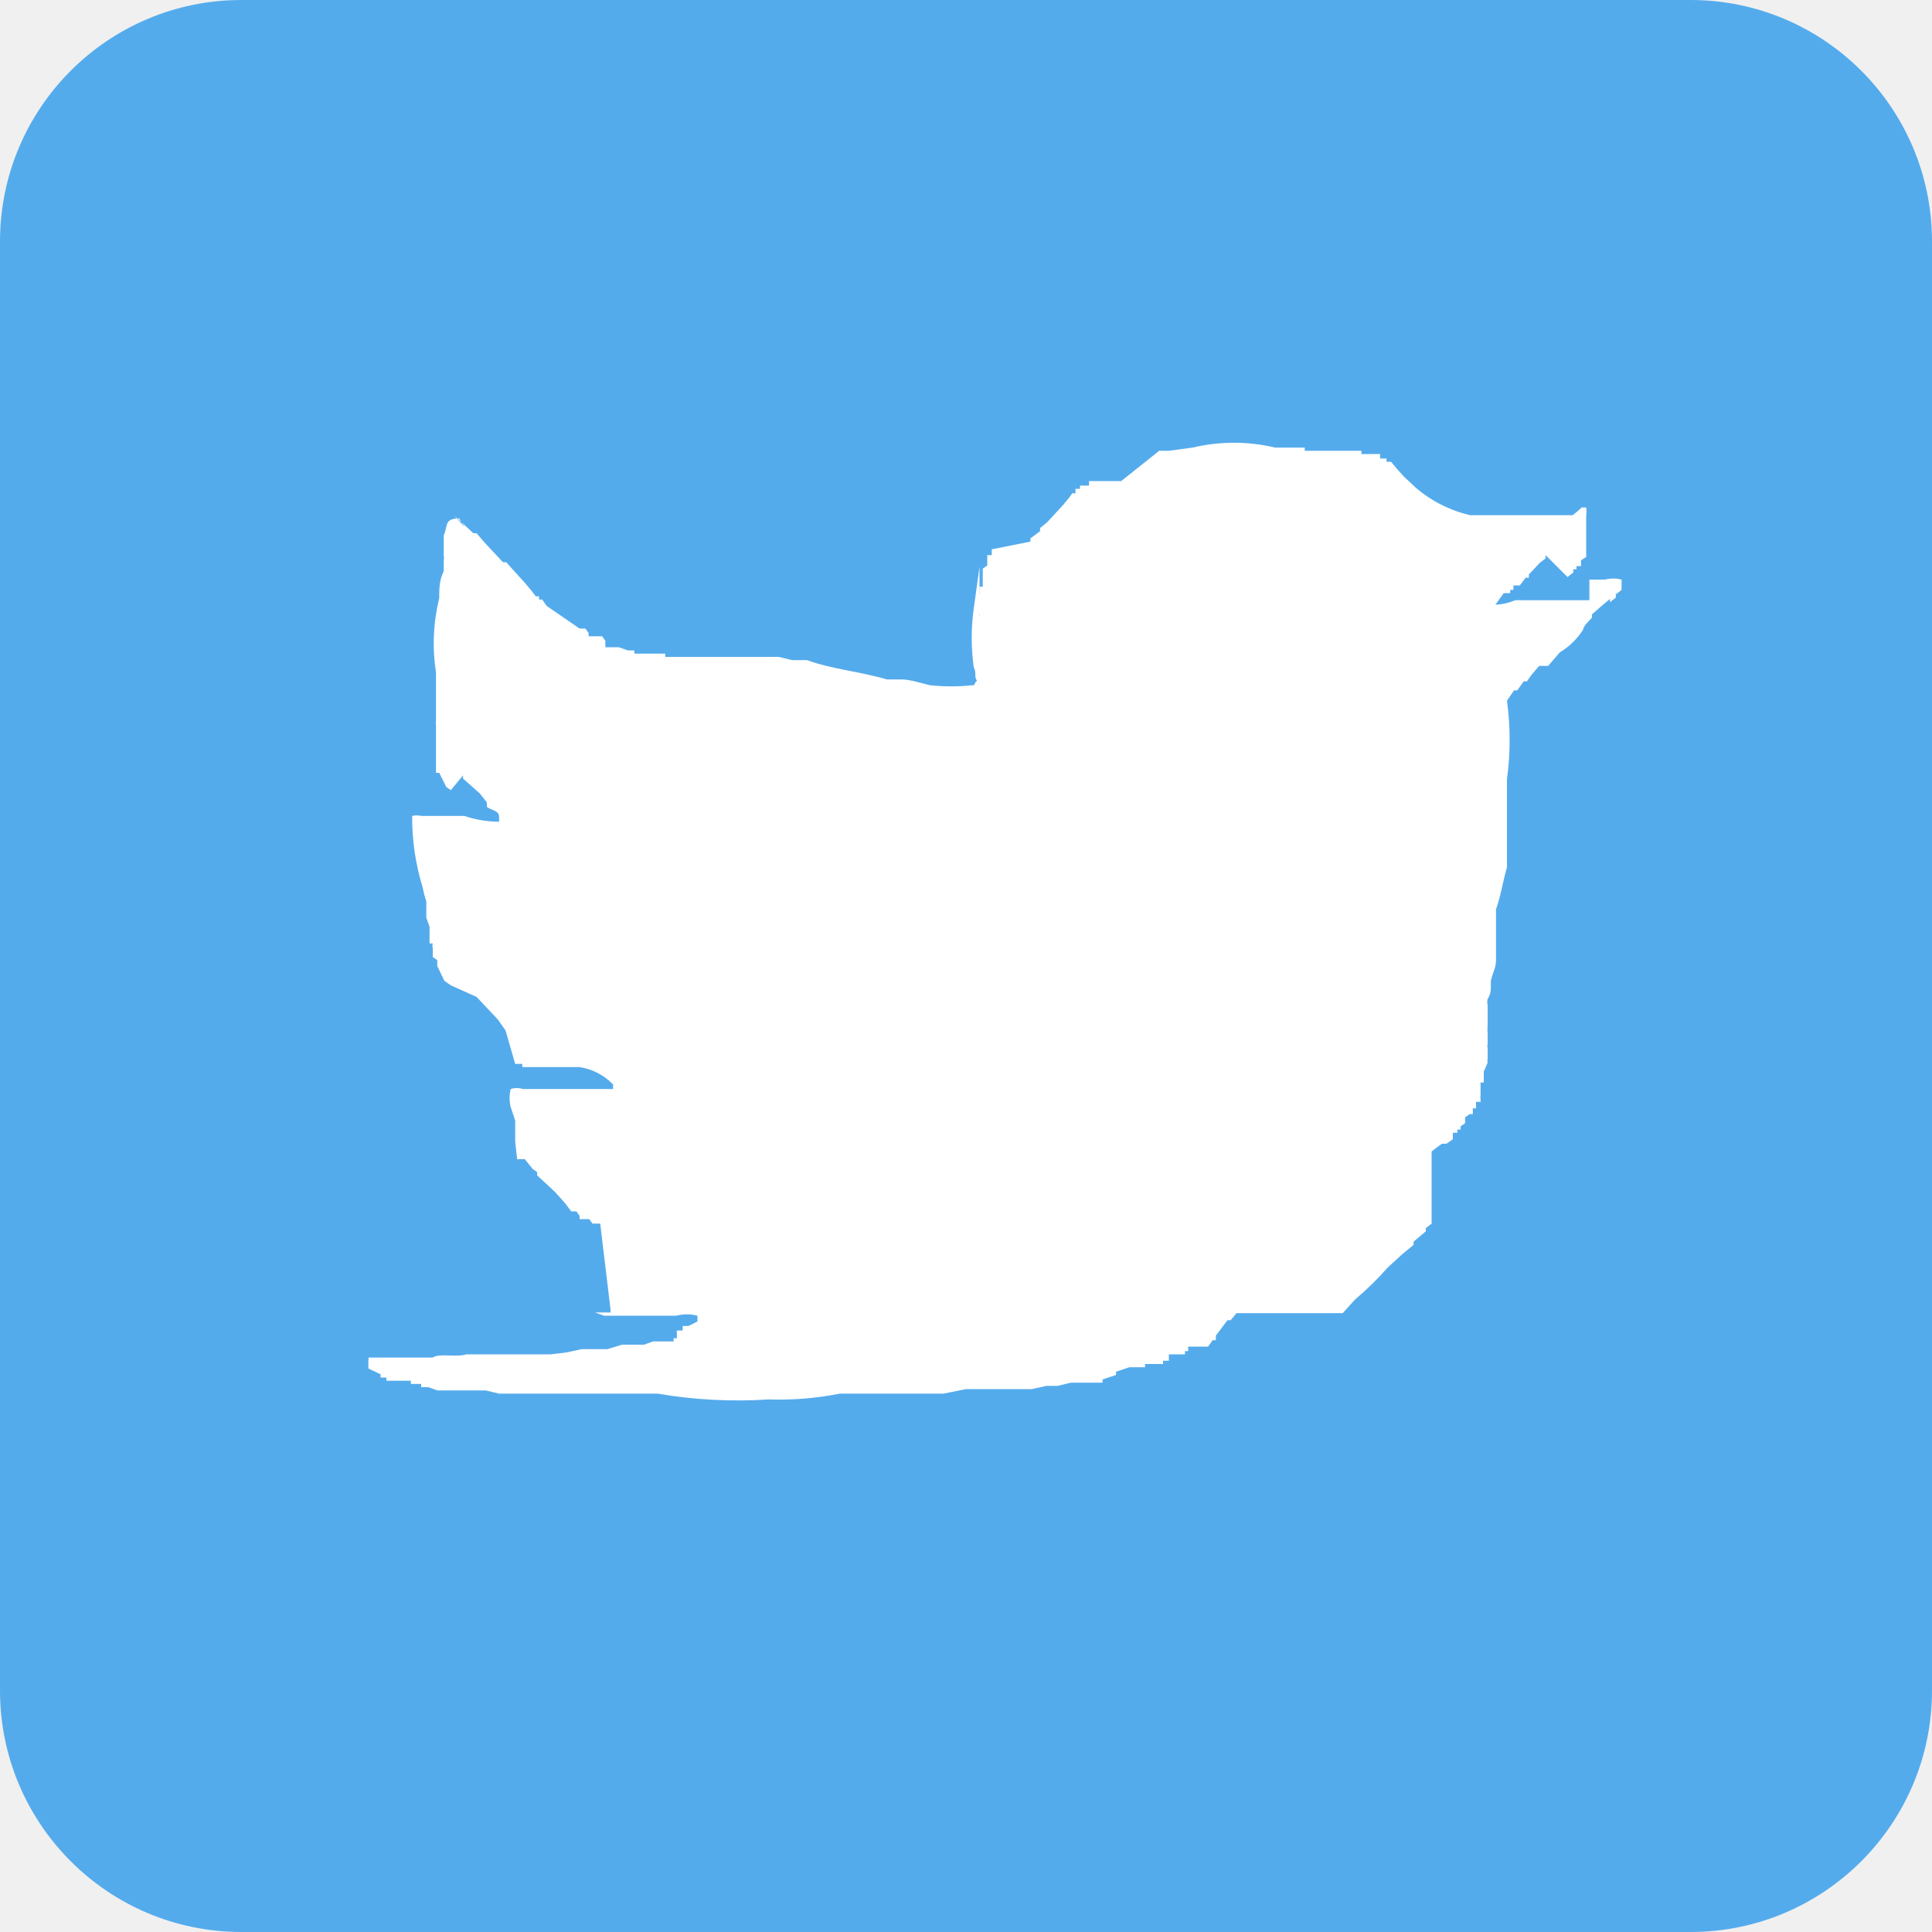
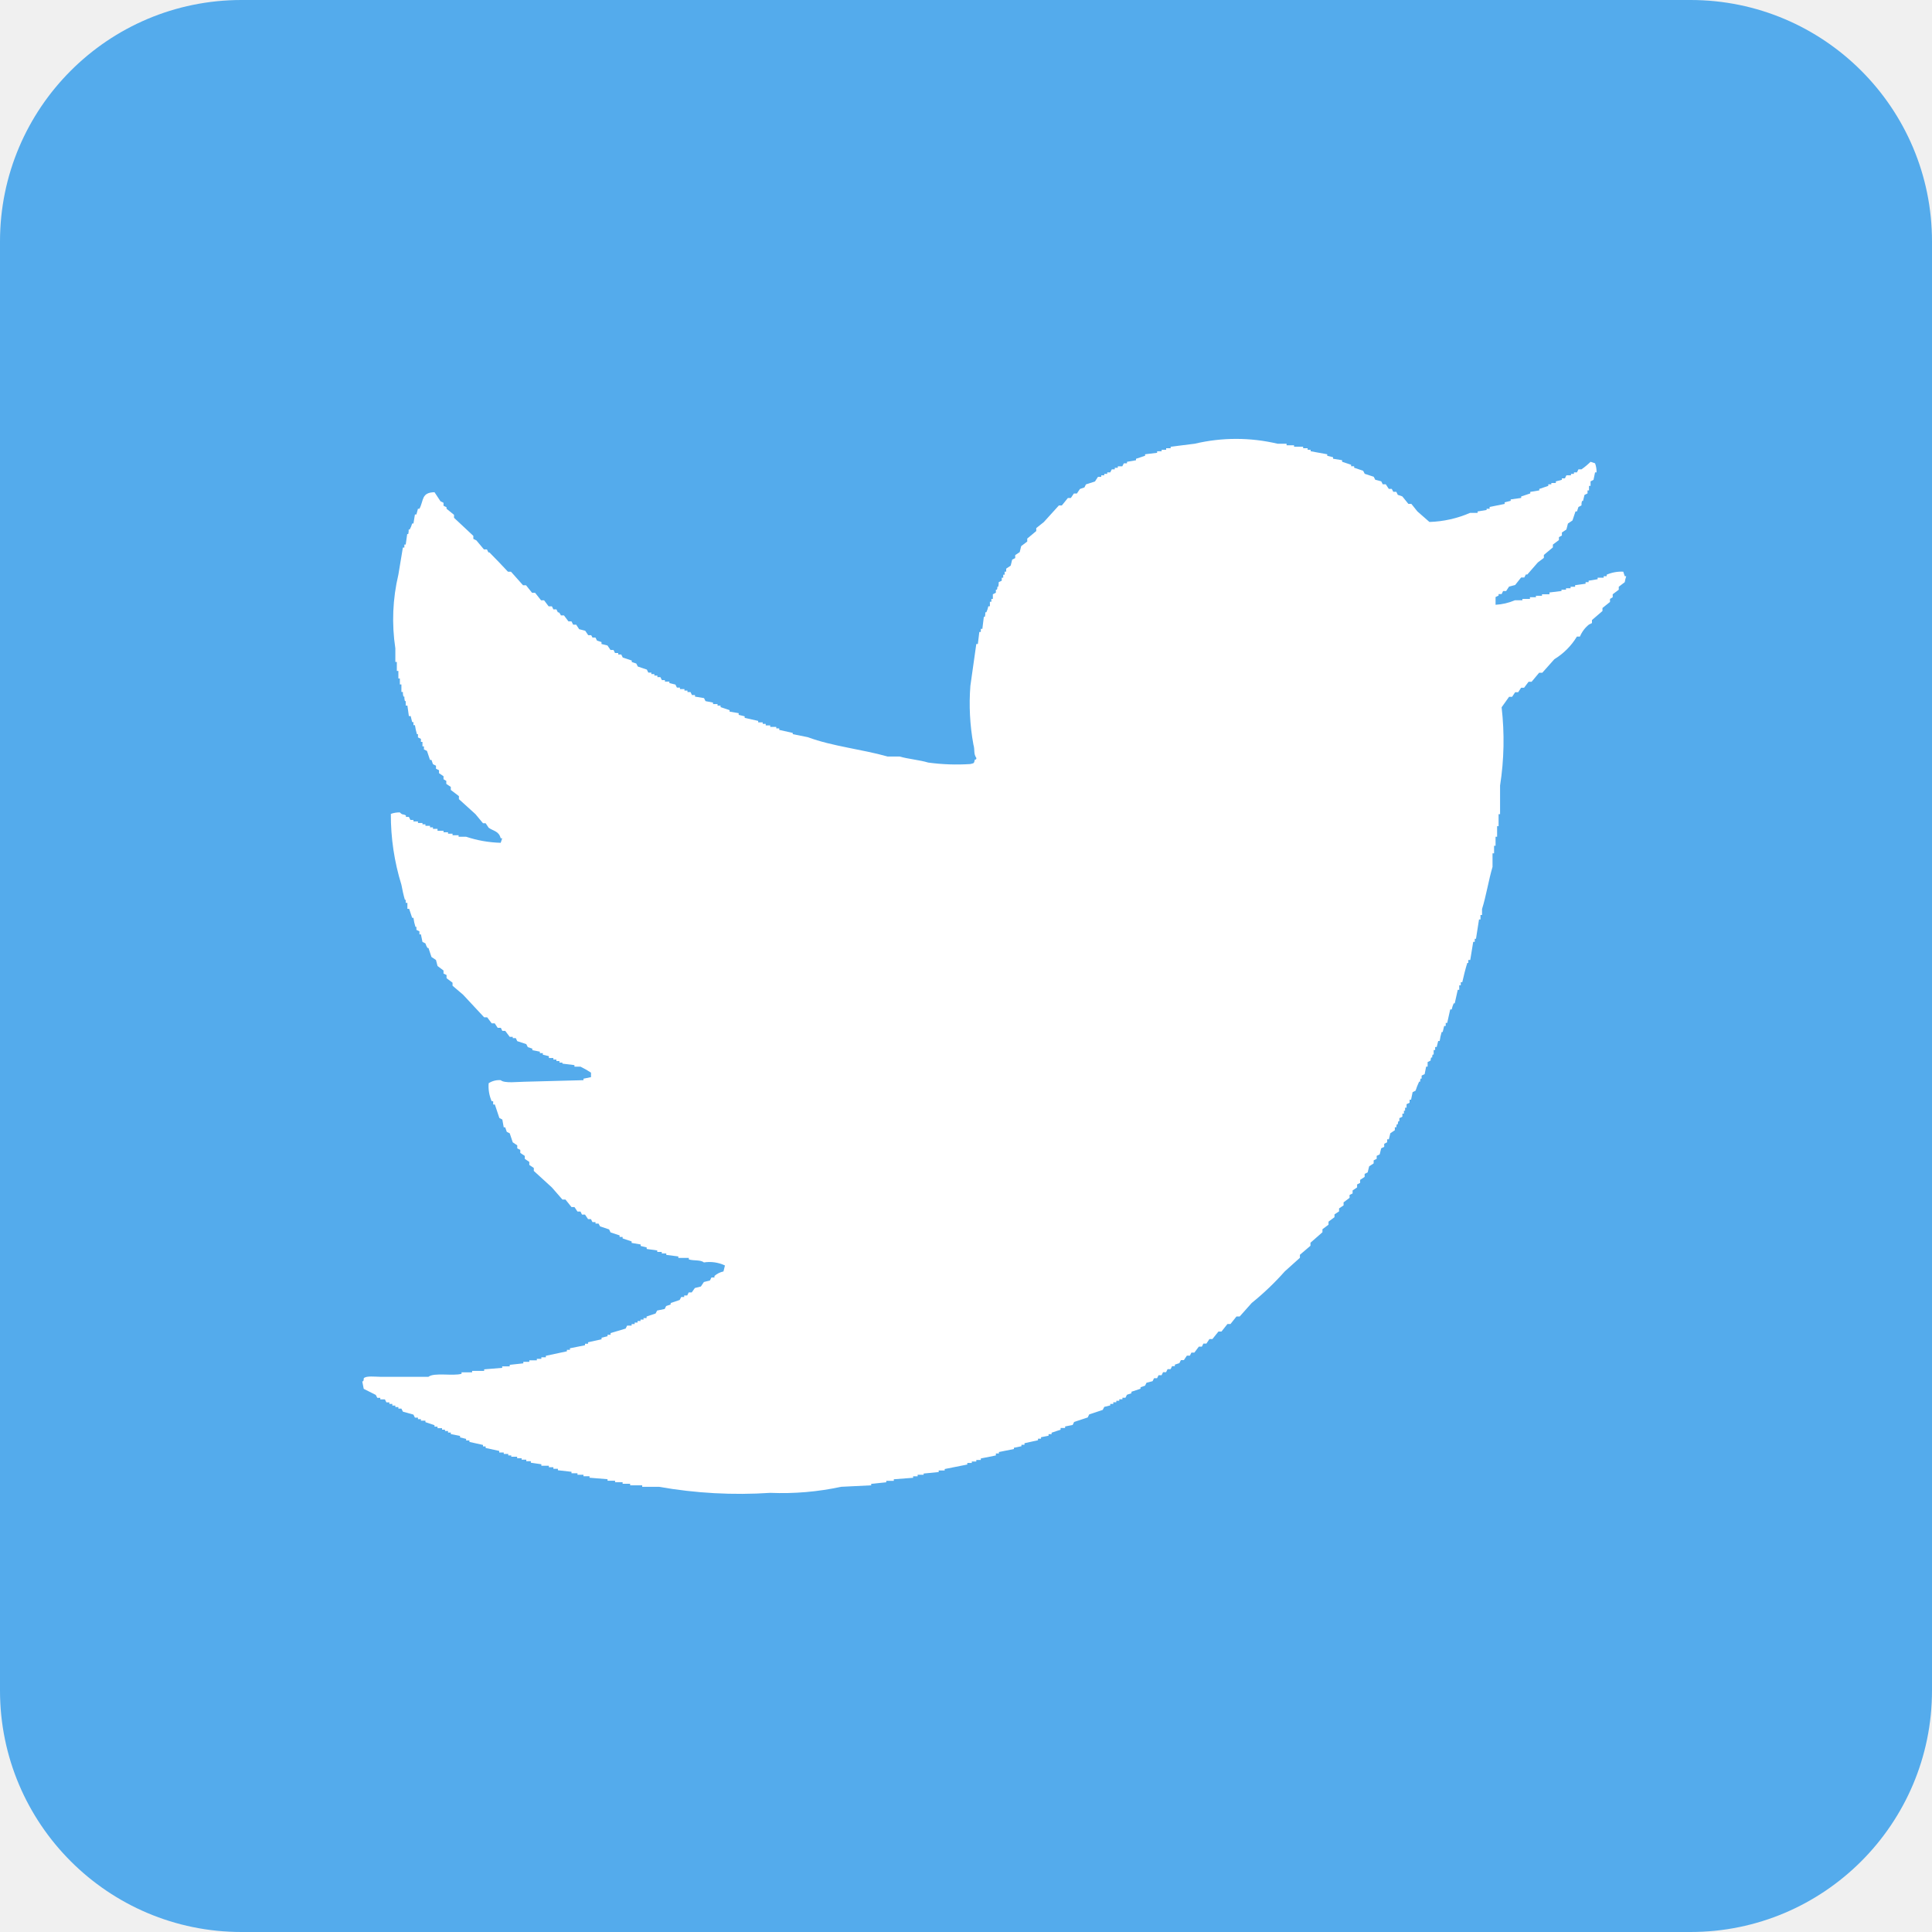
<svg xmlns="http://www.w3.org/2000/svg" viewBox="0 0 30 30">
  <defs>
    <style>.cls-1{fill:#54abec;}.cls-2{fill:#fff;fill-rule:evenodd;}</style>
  </defs>
  <g id="Layer_2" data-name="Layer 2">
    <g id="Layer_1-2" data-name="Layer 1">
      <rect class="cls-1" width="30" height="30" rx="3.75" />
-       <path class="cls-2" d="M23.22,9.39a.89.89,0,0,0,.31-.07h.11v0h.12v0h.09v0H24v0h.11v0l.19,0v0h.07v0h.07v0h.07v0l.17,0V9h0V9l.14,0V9h.1V9h0v0a.53.53,0,0,1,.26,0l0,.07h0a.85.85,0,0,0,0,.09l-.09.07v.05l-.09.07v0L25,9.3v0l-.12.1v0l-.16.14v.05l0,0c-.05.06-.12.11-.14.19h0a1.09,1.09,0,0,1-.36.35l-.18.21H23.9l-.12.14h0l-.07.1h-.05l-.05.07h0l-.05.07h-.05l-.11.16a4.5,4.5,0,0,1,0,1.22v.44h0v.19h0V13h0v.14h0v.12h0v.21c-.06.2-.1.46-.17.65v.1h0v.07h0l0,.3h0v.05h0c0,.09,0,.18,0,.28h0v0h0c0,.1-.06.21-.08.31h0v0h0v.07h0c0,.07,0,.14-.05.21h0a.22.22,0,0,0,0,.1h0c0,.07,0,.14,0,.21h0v0h0l0,.1h0a.7.7,0,0,0,0,.14h0l0,.09h0v0h0v.07h0a.07.07,0,0,0,0,.05h0a.06.06,0,0,0,0,0l0,0v.07h0l0,.11,0,0v0h0a.09.09,0,0,0,0,.05h0l-.06.14,0,0,0,.12h0v.05l-.05,0v.05h0v0h0v.05h0v.05l0,0v.05h0a.06.06,0,0,0,0,0h0a.11.11,0,0,0,0,.05h0v.05l-.07,0,0,.1h0v0l-.05,0v0l0,0,0,.09,0,0v0l-.05,0v0l-.07.05,0,.09,0,0v0l-.07.05v.05l-.05,0v.05l-.07,0v.05l0,0v.05l-.1.07v0l-.07,0v0l-.07.05v0l-.09.07V19l-.09.07v.05l-.19.16v.05l-.17.14v0l-.23.21a4.83,4.83,0,0,1-.51.5l-.19.21H19.2l-.09.11h-.05l-.09.12h0l-.09.12h0l0,.07h0l0,0h-.05l-.07.1H18.5l0,0h-.05l0,.07h-.05l0,.05-.07,0v0H18.2l0,0h-.05l0,0h0l0,.05h0l0,0h0l0,.05-.09,0,0,.05-.07,0v0l-.14,0v0l-.07,0,0,.05h0v0h-.05v0h-.05v0h0v0h-.05v0l-.09,0,0,0-.21.07,0,.05-.21.07,0,.05-.12,0v0h-.07v0l-.14,0v0h0v0l-.11,0v0h-.05v0l-.21.05v0h-.05v0l-.12,0v0l-.23.05v0h0v0l-.23,0v0h-.07v0h-.07v0H15v0l-.35.07v0h-.09v0l-.24,0v0h-.09v0h-.07v0l-.31,0v0h-.11v0l-.24,0v0l-.46,0a4.76,4.76,0,0,1-1.1.09,7.36,7.36,0,0,1-1.73-.09H10v0H9.79v0H9.67v0H9.55v0H9.43v0l-.28,0v0H9.06v0H9v0h-.1v0l-.21,0v0H8.59v0H8.52v0H8.41v0l-.17,0v0H8.17v0H8.1v0H8v0H7.94v0H7.89v0H7.82v0H7.75v0l-.21-.05v0h0v0l-.21,0v0h0v0l-.1,0v0l-.14,0v0H7v0h0v0h0v0H6.79v0h0v0l-.14-.05v0H6.54v0h0v0h0l0-.05-.16,0,0-.05h0v0H6.14v0h0v0h0v0H6l0-.05H5.91v0h0l0-.05-.19-.09,0-.12h0a.09.09,0,0,0,0-.05s.18,0,.26,0h.74c.09-.07.38,0,.52-.05v0h.16v0h.19v0l.28,0v0h.12v0l.21,0v0h.09v0h.12v0h.07v0h.07v0L8.8,21v0h0v0l.23-.05v0h.05v0l.21,0v0l.09,0v0h.05v0l.23-.07,0,0h.07v0h0v0h0v0h0v0H10v0h0v0l.14-.05,0,0,.11,0,0,0,.07,0v0l.14,0,0-.05h.05v0h0l0-.05h0l0-.07.09,0,0-.07.09,0,0,0h0v0l.14-.07,0-.09a.66.66,0,0,0-.33,0s-.16,0-.23,0v0h-.17v0l-.18,0v0h-.07v0h-.07v0l-.17,0v0l-.09,0v0l-.14,0v0l-.14-.05v0H9.62v0l-.14,0,0-.05L9.32,19l0,0h0v0H9.2l0,0h0l-.05-.07H9l0-.05H9l-.05-.07H8.87l-.09-.12h0l-.16-.18-.28-.26v-.05l-.07-.05v0L8.15,18v0l-.07,0v0l-.05,0v0L8,17.73l0-.14,0,0,0-.07h0l0-.12,0,0-.07-.21h0v0h0a.59.59,0,0,1,0-.28.32.32,0,0,1,.19,0s.27,0,.37,0l.91,0v0l.12,0v-.07A.91.91,0,0,0,9,16.57H8.92v0l-.19,0v0h0v0h0v0H8.59v0H8.52v0l-.09,0v0h0v0l-.11,0v0l-.07,0,0,0-.14,0,0-.05H8v0h0L7.85,16h0l0,0h0l-.05-.07h0l-.07-.1h0l-.33-.35L7,15.3v0l-.1-.07v0l0,0v0L6.79,15l0-.09-.07-.05,0-.14h0a.11.11,0,0,1,0-.07l-.05,0,0-.12h0v0l0,0v0h0l0-.14h0l-.05-.14h0V14h0v0h0a2,2,0,0,1-.06-.23,3.69,3.69,0,0,1-.16-1.1.28.28,0,0,1,.14,0s0,0,.09,0v0h0l0,0h0v0h.07v0h.07v0h.05v0h.07v0h0v0h.07v0h.1v0H7v0H7v0h.09v0h.12a1.74,1.74,0,0,0,.54.09l0-.07h0c0-.11-.11-.1-.19-.16l0-.07h0l-.11-.14-.26-.23v-.05L7,12.27v0l-.07-.05v0l0,0v0L6.82,12v0l-.05,0v0l0,0,0-.07h0c0-.05,0-.1,0-.14l0,0v0h0v-.07h0v0l0,0v0h0l0-.14h0v0h0l0-.09h0l0-.16h0v-.07h0a.2.2,0,0,1,0-.07h0v-.07h0v-.12h0v-.09h0v-.12h0v-.14h0v-.21a2.93,2.93,0,0,1,.05-1.15c0-.14,0-.28.07-.42h0v0h0l0-.17h0a.15.15,0,0,0,0-.07h0l0-.09h0l0-.14h0l0-.09h0c.07-.14,0-.26.24-.26l.09.14,0,0v0l0,0v0L7.05,8V8l.3.28v0l.05,0,.12.14h0l0,0h0l.29.31h.05l.19.21h0l.1.11h0l.1.12h0l.07.09h.05l0,.05h.05l0,0h0l0,0h0l.07.1h0l0,0h0L9,9.76l.09,0,.05.07h0l0,.05h.05l0,0,.07,0v0l.09,0,.05.07h0l0,.05h0v0h0l0,.05.14,0v0l.07,0,0,0,.14.05,0,0h0v0h.05v0h.05v0h0l0,.05h0v0h.07v0l.1,0,0,0h.05v0h.07v0h0v0h.05l0,0h0v0l.14,0,0,.05.12,0v0h.07v0h0v0l.14,0v0l.14,0v0l.09,0v0l.21,0v0h.07v0h.05v0H12v0h.09v0h0v0l.21.05v0l.23,0c.38.14.84.18,1.24.3H14c.13,0,.31.06.44.09a3.07,3.07,0,0,0,.66,0c.06,0,0,0,.07-.07h0a0,0,0,0,0,0,0c-.05-.07,0-.11-.05-.21a3.32,3.32,0,0,1,0-.91l.09-.65h0l0-.19h0V9.76h0l0-.18h0a.2.2,0,0,0,0-.07h0l0-.1h0V9.34h0v0h0V9.23l0,0v0h0a.09.09,0,0,0,0-.05h0a.17.17,0,0,0,0-.07l.05,0V9h0V8.92h0v0h0V8.83l.07-.05,0-.09,0,0V8.62l.07,0,0-.09L16,8.41V8.36l.15-.11V8.2l.11-.09.24-.26h0l.1-.12h0l.05-.07h.05l0-.07.07,0,0-.05.14,0,0-.07h.05v0h0v0h0v0h0l0,0h0v0h.05v0h.07l0,0h.05v0l.14,0v0l.14,0v0L18,7V7H18V7h.07V7h.08v0l.37-.05a2.77,2.77,0,0,1,1.28,0H20v0h.12v0h.14V7h.07V7h.05V7l.26,0v0l.09,0v0l.14,0v0l.14,0v0H21v0l.14,0,0,.05.14,0,0,0,.1,0,0,0h.05l0,.07h.05l0,0h.05l0,.05.07,0,.1.12h0l.1.11.18.17A2,2,0,0,0,22.83,8h.11v0l.14,0v0h.05v0l.23,0v0l.1,0v0l.16,0v0l.14,0v0l.14,0v0l.14,0v0h.05v0h.07v0l.09,0v0h.05l0,0h.07v0h.05v0h0l0,0h0a1.49,1.49,0,0,0,.14-.12l.07,0a.52.52,0,0,1,0,.14h0l0,.12,0,0v.07h0v.07h0v0l0,0,0,.09h0v.07l0,0,0,.07h0s0,.1,0,.14l-.08.05,0,.09-.07,0v.05l-.05,0v.05l-.09.07v0L24,8.62v.05l-.09.07-.17.18h0l0,.05h-.05l-.09.12-.1,0,0,.07h-.05l0,.05h-.05v0l-.05,0Z" />
+       <path class="cls-2" d="M23.223,9.391a.884.884,0,0,0,.3-.07h.117V9.3h.117V9.274h.093V9.251h.094V9.228h.116V9.2l.187-.023V9.157h.07V9.134h.071V9.111h.07V9.087l.163-.023V9.04h.047V9.017l.14-.023V8.97h.094V8.947h.046V8.924a.57.57,0,0,1,.258-.047l.023.07h.023a.593.593,0,0,0-.023.093l-.093.071v.046l-.094.071v.046L25,9.3v.047l-.117.094v.047l-.163.14v.047l-.047.023a.469.469,0,0,0-.14.187h-.047a1.04,1.04,0,0,1-.35.351c-.063.069-.125.14-.187.21H23.9l-.117.14h-.047l-.07.093H23.62l-.046.07h-.047l-.047.071h-.047l-.116.163a4.506,4.506,0,0,1-.024,1.215v.444H23.27v.187h-.023v.164h-.024v.14H23.2v.117h-.024v.211c-.06.2-.1.457-.163.654v.093h-.024v.07h-.023l-.047.3H22.9v.047h-.024c-.015.094-.031.187-.046.281H22.8v.046h-.016c-.031.1-.055.2-.078.3h-.023V15.3h-.024v.07h-.023c-.016.07-.031.14-.047.21h-.016a.492.492,0,0,0-.031.094h-.023c-.016.07-.031.14-.047.21h-.023v.047h-.024l-.023.094h-.016a.973.973,0,0,0-.031.14h-.023l-.023.093h-.024v.047h-.023v.07h-.016a.108.108,0,0,0-.007.046h-.016a.1.1,0,0,0-.008.047l-.047.024v.07h-.023l-.023.117-.047.023v.047h-.016a.108.108,0,0,0-.007.047h-.016a1.1,1.1,0,0,0-.055.14l-.046.023-.024.117h-.023v.047l-.047.023V17.2h-.023v.047H21.8v.046h-.024v.047l-.047.023v.047h-.015a.1.1,0,0,0-.008.047h-.016a.108.108,0,0,0-.007.047h-.024v.046l-.07.047-.023.094H21.54v.046l-.046.024v.047l-.047.023-.023.094-.047.023v.046l-.047.024v.047l-.07.046c-.008.031-.016.063-.023.094l-.047.023v.047l-.07.046v.047l-.047.024v.046l-.07.047v.047l-.047.023V18.6l-.093.07v.047l-.07.047v.046l-.071.047V18.9l-.093.07v.047l-.094.07v.047l-.186.163v.047l-.164.14v.047l-.234.21a4.265,4.265,0,0,1-.514.491l-.187.21H19.2l-.093.117h-.047l-.093.117h-.047l-.094.117h-.046l-.047.07h-.047l-.023.047h-.047l-.07.093H18.5l-.023.047h-.047l-.047.07h-.046l-.024.047-.07.023v.024H18.2l-.023.046h-.047l-.023.047h-.047l-.023.047h-.047l-.023.047h-.047l-.023.046-.094.024-.023.046-.07.024v.023l-.141.047v.023l-.07.024-.023.046h-.047v.024H17.38v.023h-.046v.023h-.047V21.8H17.24v.023l-.093.023-.024.047-.21.07-.023.047-.211.07-.023.047-.117.023v.024h-.07V22.2l-.14.047v.023h-.047v.024l-.117.023v.023h-.047v.024l-.21.046v.024h-.047v.023l-.117.024V22.5l-.233.047v.023h-.047V22.6l-.234.047v.023h-.07v.024h-.07v.023h-.07v.024l-.351.07v.023h-.093v.024l-.234.023V22.9h-.093v.024h-.07v.023l-.3.023v.024h-.117v.023l-.234.024v.023l-.467.023a4.366,4.366,0,0,1-1.1.094,7.225,7.225,0,0,1-1.729-.094H9.972v-.023H9.785V23.04H9.668v-.024H9.551v-.023H9.434v-.024l-.28-.023v-.023H9.06V22.9H8.967v-.023H8.874v-.023l-.211-.024v-.023h-.07v-.024h-.07v-.023H8.406v-.023l-.163-.024v-.023H8.172v-.024H8.1v-.023h-.07v-.023H7.939V22.6H7.892v-.023h-.07v-.023h-.07v-.024l-.211-.046v-.024H7.5v-.023l-.211-.047v-.023H7.238v-.024l-.094-.023v-.023L7,22.268v-.023H6.957v-.024H6.91V22.2H6.864v-.023h-.07v-.024H6.747v-.023l-.141-.047v-.023h-.07v-.023H6.49v-.024H6.443l-.023-.047-.164-.046-.023-.047H6.186v-.024H6.139v-.023H6.092V21.8H6.046v-.024H6l-.023-.046H5.905v-.024H5.859l-.024-.046-.187-.094-.023-.117H5.64a.094.094,0,0,0,.008-.046c.031-.044.187-.024.257-.024h.748c.087-.071.382-.008.514-.047V21.31h.164v-.023h.187v-.024l.28-.023v-.023h.117v-.024l.211-.023v-.024h.093v-.023h.117V21.1h.07v-.024h.07v-.023l.327-.07V20.96H8.85v-.024l.234-.047v-.023h.047v-.023l.21-.047v-.024l.093-.023v-.023h.047V20.7l.234-.07.023-.046h.07v-.024h.047v-.023H9.9v-.024h.046v-.023h.047v-.023h.047v-.024l.14-.047.024-.046.117-.024.023-.046.07-.024v-.023l.14-.047.024-.046h.046v-.024h.047l.023-.047h.047L10.79,20l.093-.023.047-.07.094-.024.023-.046h.047v-.024a.309.309,0,0,1,.14-.07l.023-.093a.566.566,0,0,0-.327-.047c-.051-.044-.159-.023-.234-.047v-.023h-.163v-.023l-.187-.024v-.023h-.07V19.44h-.07v-.023l-.164-.023V19.37l-.094-.023v-.023l-.14-.024v-.023l-.14-.047v-.023H9.621v-.024l-.14-.046-.023-.047-.14-.047L9.294,19H9.247v-.023H9.2l-.024-.047H9.131l-.047-.07H9.037l-.023-.047H8.967l-.047-.07H8.874l-.094-.117H8.733c-.054-.062-.109-.124-.163-.187l-.281-.257v-.046l-.07-.047v-.047l-.07-.047v-.046l-.07-.047v-.047l-.047-.023v-.047l-.07-.047c-.016-.046-.031-.093-.047-.14l-.046-.023-.024-.07H7.822L7.8,17.384l-.046-.024-.07-.21H7.658V17.1H7.635a.578.578,0,0,1-.047-.28.3.3,0,0,1,.187-.047c.058.053.272.024.374.024l.911-.024v-.023l.117-.024v-.07a1.436,1.436,0,0,0-.163-.093H8.92v-.024l-.187-.023V16.5H8.687v-.024H8.64v-.023H8.593v-.024h-.07V16.4l-.094-.023v-.024H8.383v-.023l-.117-.023v-.024l-.07-.023-.024-.047-.14-.046-.023-.047H7.962V16.1H7.915l-.07-.093H7.8l-.023-.047H7.728l-.046-.07H7.635l-.07-.093H7.518l-.327-.351-.164-.14v-.047l-.093-.07V15.14l-.047-.023V15.07L6.794,15l-.024-.093L6.7,14.86l-.047-.14H6.638a.278.278,0,0,1-.032-.071l-.046-.023-.024-.117H6.513v-.047l-.047-.023v-.047H6.451a.763.763,0,0,1-.031-.14H6.4l-.047-.14H6.326v-.093H6.3v-.047H6.287c-.023-.078-.039-.156-.054-.234a3.66,3.66,0,0,1-.164-1.1.387.387,0,0,1,.14-.023c.042.046.046.02.094.047v.023h.046l.024.047H6.42v.023h.07v.024h.07V12.8h.046v.023h.071v.024h.046v.023h.071V12.9h.093v.023h.07v.023h.07v.024h.094v.023h.117a1.86,1.86,0,0,0,.537.094l.023-.07H7.775c-.03-.113-.105-.107-.187-.164l-.047-.07H7.5l-.117-.141-.257-.233v-.047L7,12.266v-.047l-.07-.047v-.047L6.887,12.1v-.047l-.07-.047v-.046l-.047-.023v-.047l-.047-.024L6.7,11.8H6.677c-.016-.047-.032-.093-.047-.14l-.047-.023v-.047H6.56v-.07H6.536v-.047l-.046-.023V11.4H6.474a1.037,1.037,0,0,1-.031-.14H6.42v-.047H6.4l-.023-.094H6.349l-.023-.163H6.3v-.07H6.287a.213.213,0,0,1-.008-.07H6.264a.216.216,0,0,1-.008-.071H6.233v-.117H6.209v-.093H6.186v-.117H6.162v-.14H6.139v-.21a3,3,0,0,1,.047-1.145c.023-.141.047-.281.07-.421h.023V8.456H6.3l.023-.163h.016a.245.245,0,0,0,.007-.071h.016A.407.407,0,0,0,6.4,8.129H6.42l.023-.14h.023L6.49,7.9h.023c.07-.132.027-.252.234-.257l.093.141.047.023v.046l.047.024V7.9l.116.094v.046l.3.281v.047l.047.023.117.14h.047l.023.047H7.6c.1.1.194.2.288.3h.047l.187.21h.046l.094.117h.047l.093.117h.047l.07.093H8.57l.023.047H8.64l.023.047h.016a.166.166,0,0,1,.031.047h.047l.07.093h.047L8.9,9.7h.047l.046.07c.031.008.063.015.094.024l.047.069h.046L9.2,9.9h.046l.024.047.07.023V10l.093.023.047.07h.047l.023.047H9.6v.023h.047l.023.047.14.047v.023l.07.023.024.047.14.047.023.047h.047v.023h.047v.023h.047v.024h.046l.024.047h.047v.023h.069v.023l.094.023.023.047h.047V10.7h.07v.023h.047v.023h.047l.023.047h.047v.024l.14.023.023.047.117.023v.023h.07v.024h.047v.023l.14.047v.023l.141.024V11.1l.093.023v.024l.21.047v.023h.07v.023h.047v.024h.07v.023h.094v.023H12.1v.024l.21.047V11.4l.234.047c.377.141.834.186,1.238.3h.187c.132.039.313.054.444.094a3.252,3.252,0,0,0,.655.023c.064-.017.052-.006.07-.07h.015a.027.027,0,0,0,.008-.023c-.049-.076-.019-.117-.046-.21a3.548,3.548,0,0,1-.047-.912L15.16,10h.024l.023-.187h.023V9.765h.024l.023-.187h.016a.238.238,0,0,0,.007-.07h.016a.431.431,0,0,0,.031-.094h.024v-.07h.023V9.3h.023V9.228l.047-.024V9.157h.016a.106.106,0,0,0,.007-.046H15.5a.216.216,0,0,0,.008-.071l.047-.023V8.97h.023V8.924H15.6V8.877h.024V8.83l.07-.047.023-.093.047-.024V8.62l.07-.047.023-.093.094-.071V8.363l.14-.117V8.2l.117-.093.234-.258h.046l.094-.116h.046l.047-.07h.047l.047-.07.07-.024.023-.047.141-.046.046-.071H17.1V7.381h.047V7.358h.046V7.335h.047l.024-.047h.046V7.264h.047V7.241h.07l.024-.047H17.5V7.171l.14-.024V7.124l.141-.047V7.054l.187-.023V7.007h.07V6.984h.07V6.96h.07V6.937l.374-.047a2.79,2.79,0,0,1,1.285,0h.141v.024h.116v.023h.141V6.96h.07v.024h.047v.023l.257.047v.023L20.7,7.1v.023l.14.023v.024l.14.047v.023h.047v.023l.14.047.024.047.14.046.024.047.093.024.023.046h.047l.047.071h.046l.024.046h.047l.023.047.07.024.094.116h.046l.094.117.187.164a1.715,1.715,0,0,0,.631-.141h.117V7.942l.14-.023V7.9h.047V7.872l.233-.047V7.8l.094-.023V7.755l.163-.023V7.709l.141-.047V7.638l.14-.023V7.592l.14-.047V7.521h.047V7.5h.07V7.475l.093-.024V7.428H24.3l.023-.047h.071V7.358h.046V7.335h.047l.023-.047h.047a1.055,1.055,0,0,0,.141-.117l.07.023a.376.376,0,0,1,.023.141h-.023l-.024.116-.046.024v.07h-.024v.07h-.023v.047l-.047.023c-.008.031-.016.062-.023.094h-.016a.2.2,0,0,0-.008.069l-.047.024-.023.07h-.023l-.047.14-.07.047-.024.093-.07.047v.047l-.046.024v.046l-.094.07V8.5l-.14.117v.046l-.094.071c-.054.062-.109.124-.163.187h-.023l-.024.046H23.62l-.093.117-.094.024-.046.07H23.34l-.023.047H23.27v.023l-.047.023Z" />
    </g>
  </g>
</svg>
